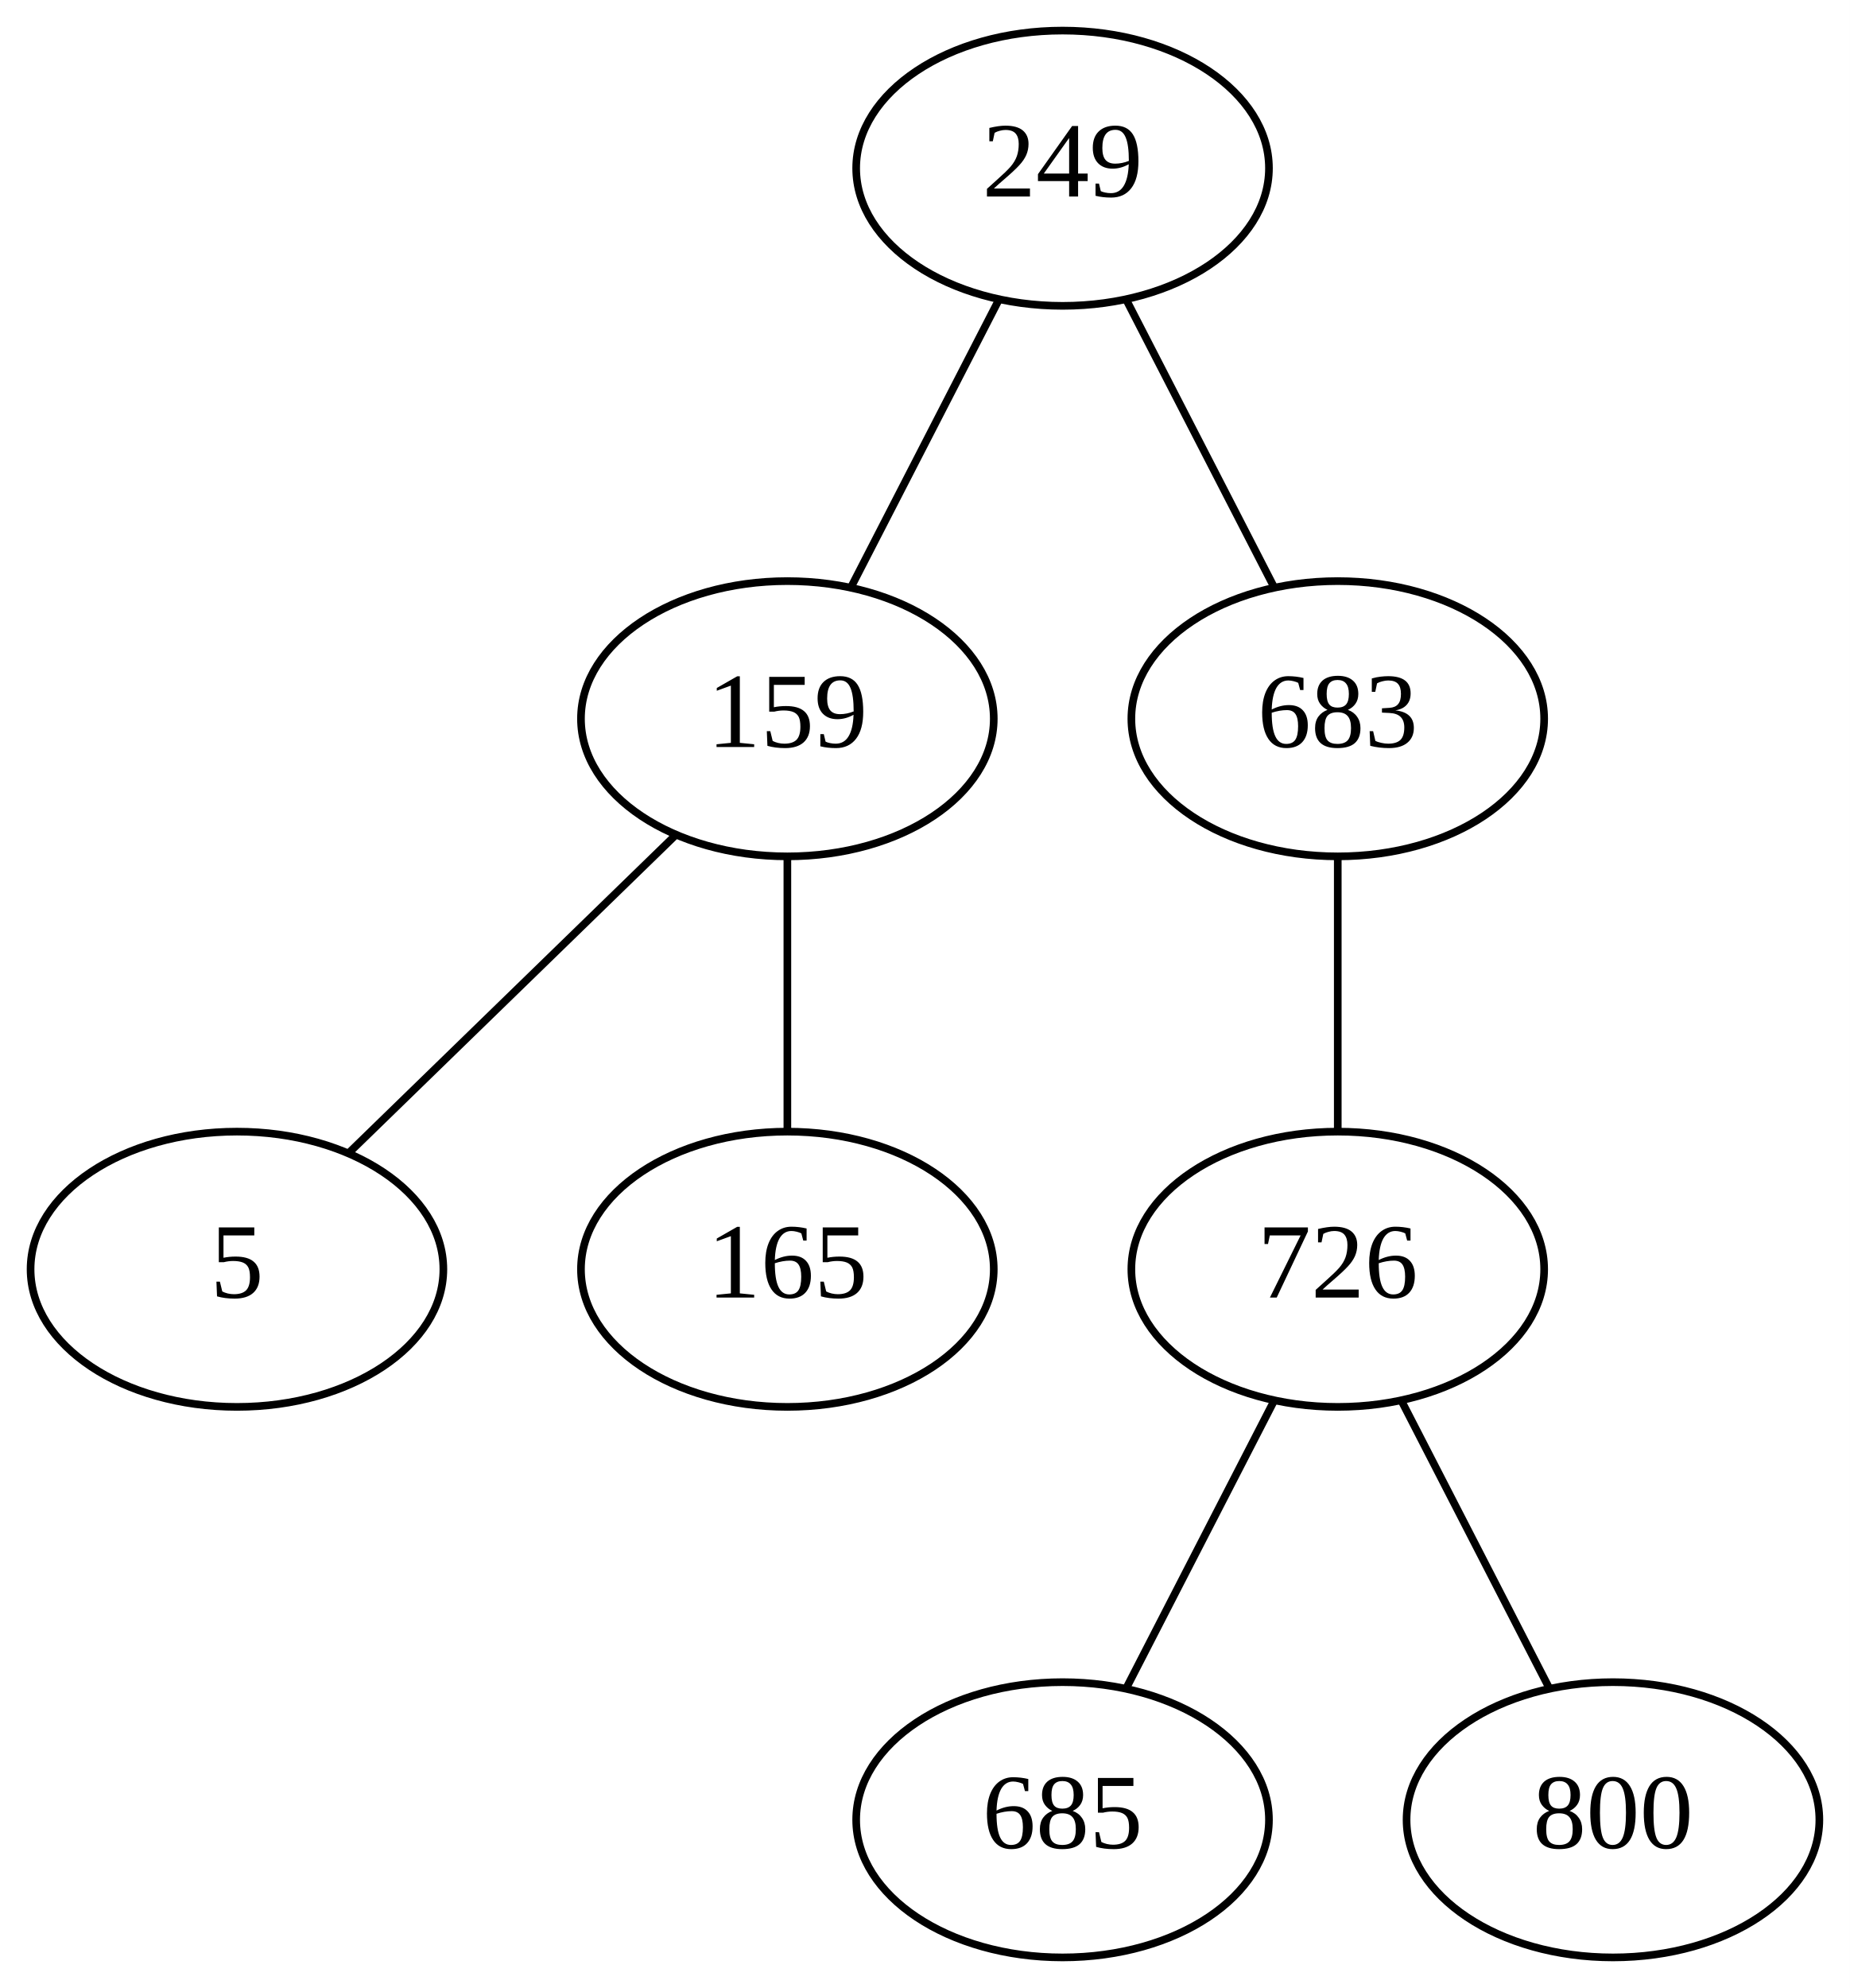
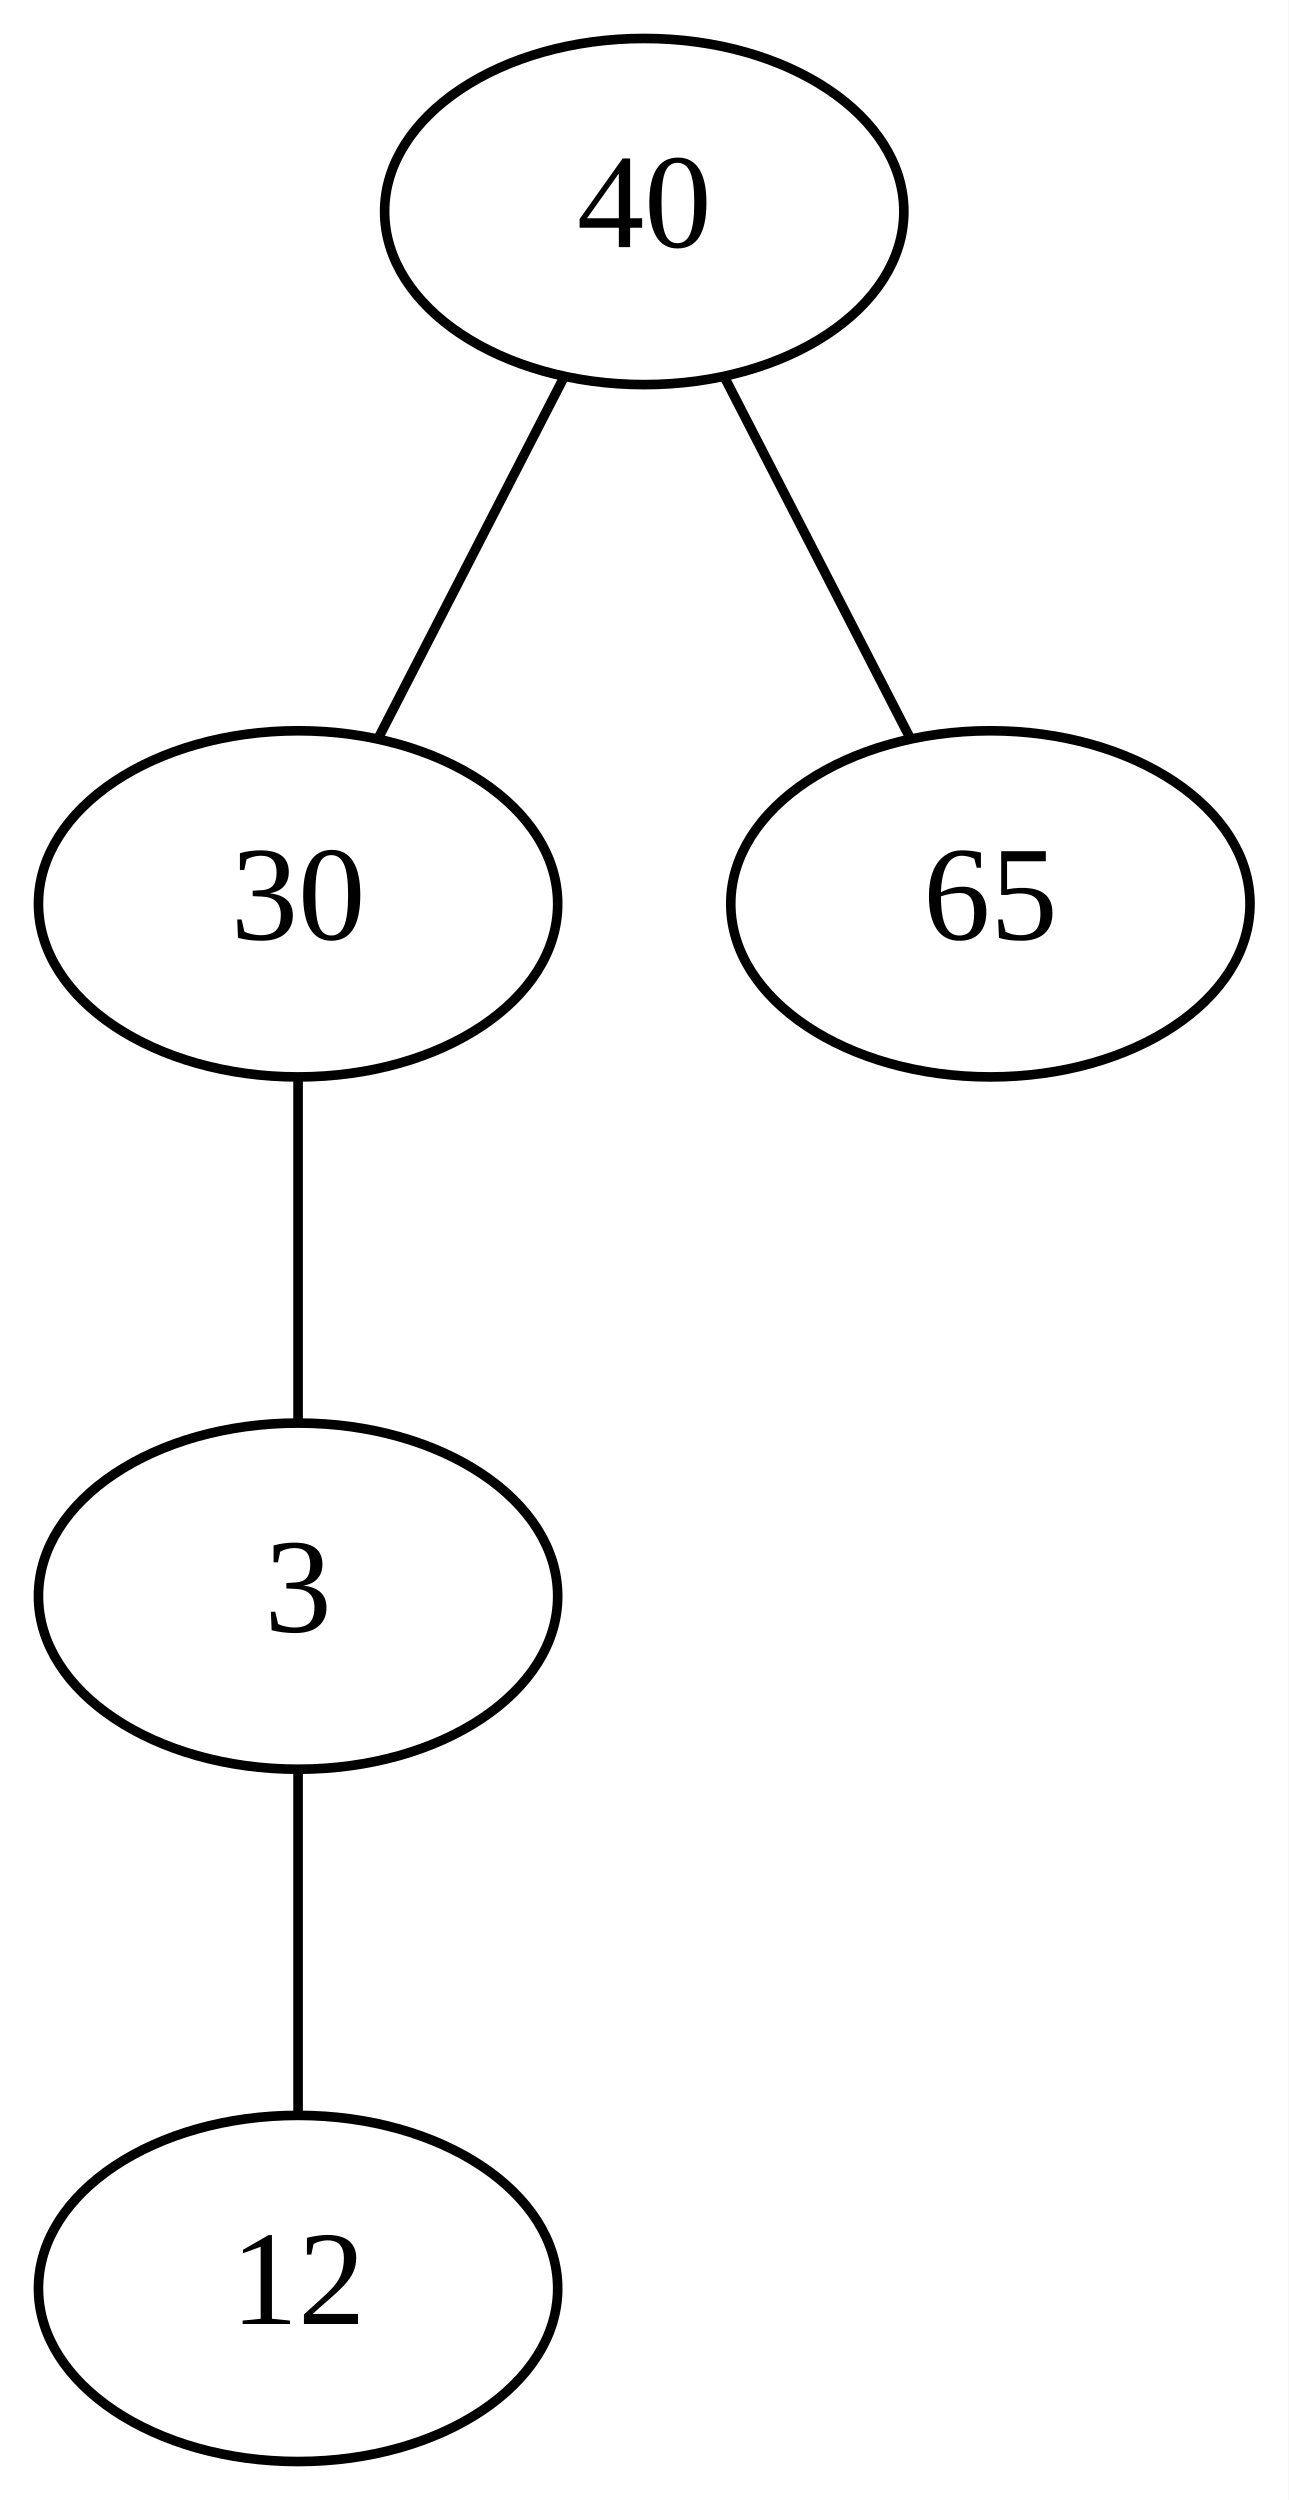
- <svg xmlns="http://www.w3.org/2000/svg" width="242pt" height="260pt" viewBox="0.00 0.00 242.00 260.00">
+ <svg xmlns="http://www.w3.org/2000/svg" width="134pt" height="260pt" viewBox="0.00 0.00 134.00 260.00">
  <g id="graph0" class="graph" transform="scale(1 1) rotate(0) translate(4 256)">
-     <polygon fill="white" stroke="transparent" points="-4,4 -4,-256 238,-256 238,4 -4,4" />
+     <polygon fill="white" stroke="transparent" points="-4,4 -4,-256 130,-256 130,4 -4,4" />
    <g id="node1" class="node">
-       <ellipse fill="none" stroke="black" cx="135" cy="-234" rx="27" ry="18" />
-       <text text-anchor="middle" x="135" y="-230.3" font-family="Times New Roman,serif" font-size="14.00">249</text>
+       <ellipse fill="none" stroke="black" cx="63" cy="-234" rx="27" ry="18" />
+       <text text-anchor="middle" x="63" y="-230.3" font-family="Times New Roman,serif" font-size="14.00">40</text>
    </g>
    <g id="node2" class="node">
-       <ellipse fill="none" stroke="black" cx="99" cy="-162" rx="27" ry="18" />
-       <text text-anchor="middle" x="99" y="-158.3" font-family="Times New Roman,serif" font-size="14.00">159</text>
+       <ellipse fill="none" stroke="black" cx="27" cy="-162" rx="27" ry="18" />
+       <text text-anchor="middle" x="27" y="-158.3" font-family="Times New Roman,serif" font-size="14.00">30</text>
    </g>
    <g id="edge1" class="edge">
-       <path fill="none" stroke="black" d="M126.65,-216.76C120.83,-205.46 113.11,-190.44 107.3,-179.15" />
+       <path fill="none" stroke="black" d="M54.65,-216.76C48.83,-205.46 41.11,-190.44 35.3,-179.15" />
    </g>
    <g id="node3" class="node">
-       <ellipse fill="none" stroke="black" cx="171" cy="-162" rx="27" ry="18" />
-       <text text-anchor="middle" x="171" y="-158.3" font-family="Times New Roman,serif" font-size="14.00">683</text>
+       <ellipse fill="none" stroke="black" cx="99" cy="-162" rx="27" ry="18" />
+       <text text-anchor="middle" x="99" y="-158.3" font-family="Times New Roman,serif" font-size="14.00">65</text>
    </g>
    <g id="edge2" class="edge">
-       <path fill="none" stroke="black" d="M143.35,-216.76C149.17,-205.46 156.89,-190.44 162.7,-179.15" />
+       <path fill="none" stroke="black" d="M71.35,-216.76C77.17,-205.46 84.89,-190.44 90.7,-179.15" />
    </g>
    <g id="node4" class="node">
      <ellipse fill="none" stroke="black" cx="27" cy="-90" rx="27" ry="18" />
-       <text text-anchor="middle" x="27" y="-86.3" font-family="Times New Roman,serif" font-size="14.00">5</text>
+       <text text-anchor="middle" x="27" y="-86.3" font-family="Times New Roman,serif" font-size="14.00">3</text>
    </g>
    <g id="edge3" class="edge">
-       <path fill="none" stroke="black" d="M84.43,-146.83C72.02,-134.77 54.27,-117.51 41.8,-105.38" />
+       <path fill="none" stroke="black" d="M27,-143.7C27,-132.85 27,-118.92 27,-108.1" />
    </g>
    <g id="node5" class="node">
-       <ellipse fill="none" stroke="black" cx="99" cy="-90" rx="27" ry="18" />
-       <text text-anchor="middle" x="99" y="-86.3" font-family="Times New Roman,serif" font-size="14.00">165</text>
+       <ellipse fill="none" stroke="black" cx="27" cy="-18" rx="27" ry="18" />
+       <text text-anchor="middle" x="27" y="-14.3" font-family="Times New Roman,serif" font-size="14.00">12</text>
    </g>
    <g id="edge4" class="edge">
-       <path fill="none" stroke="black" d="M99,-143.7C99,-132.85 99,-118.92 99,-108.1" />
-     </g>
-     <g id="node6" class="node">
-       <ellipse fill="none" stroke="black" cx="171" cy="-90" rx="27" ry="18" />
-       <text text-anchor="middle" x="171" y="-86.3" font-family="Times New Roman,serif" font-size="14.00">726</text>
-     </g>
-     <g id="edge5" class="edge">
-       <path fill="none" stroke="black" d="M171,-143.7C171,-132.85 171,-118.92 171,-108.1" />
-     </g>
-     <g id="node7" class="node">
-       <ellipse fill="none" stroke="black" cx="135" cy="-18" rx="27" ry="18" />
-       <text text-anchor="middle" x="135" y="-14.3" font-family="Times New Roman,serif" font-size="14.00">685</text>
-     </g>
-     <g id="edge6" class="edge">
-       <path fill="none" stroke="black" d="M162.65,-72.76C156.83,-61.46 149.11,-46.44 143.3,-35.15" />
-     </g>
-     <g id="node8" class="node">
-       <ellipse fill="none" stroke="black" cx="207" cy="-18" rx="27" ry="18" />
-       <text text-anchor="middle" x="207" y="-14.3" font-family="Times New Roman,serif" font-size="14.00">800</text>
-     </g>
-     <g id="edge7" class="edge">
-       <path fill="none" stroke="black" d="M179.35,-72.76C185.17,-61.46 192.89,-46.44 198.7,-35.15" />
+       <path fill="none" stroke="black" d="M27,-71.7C27,-60.85 27,-46.92 27,-36.1" />
    </g>
  </g>
</svg>
